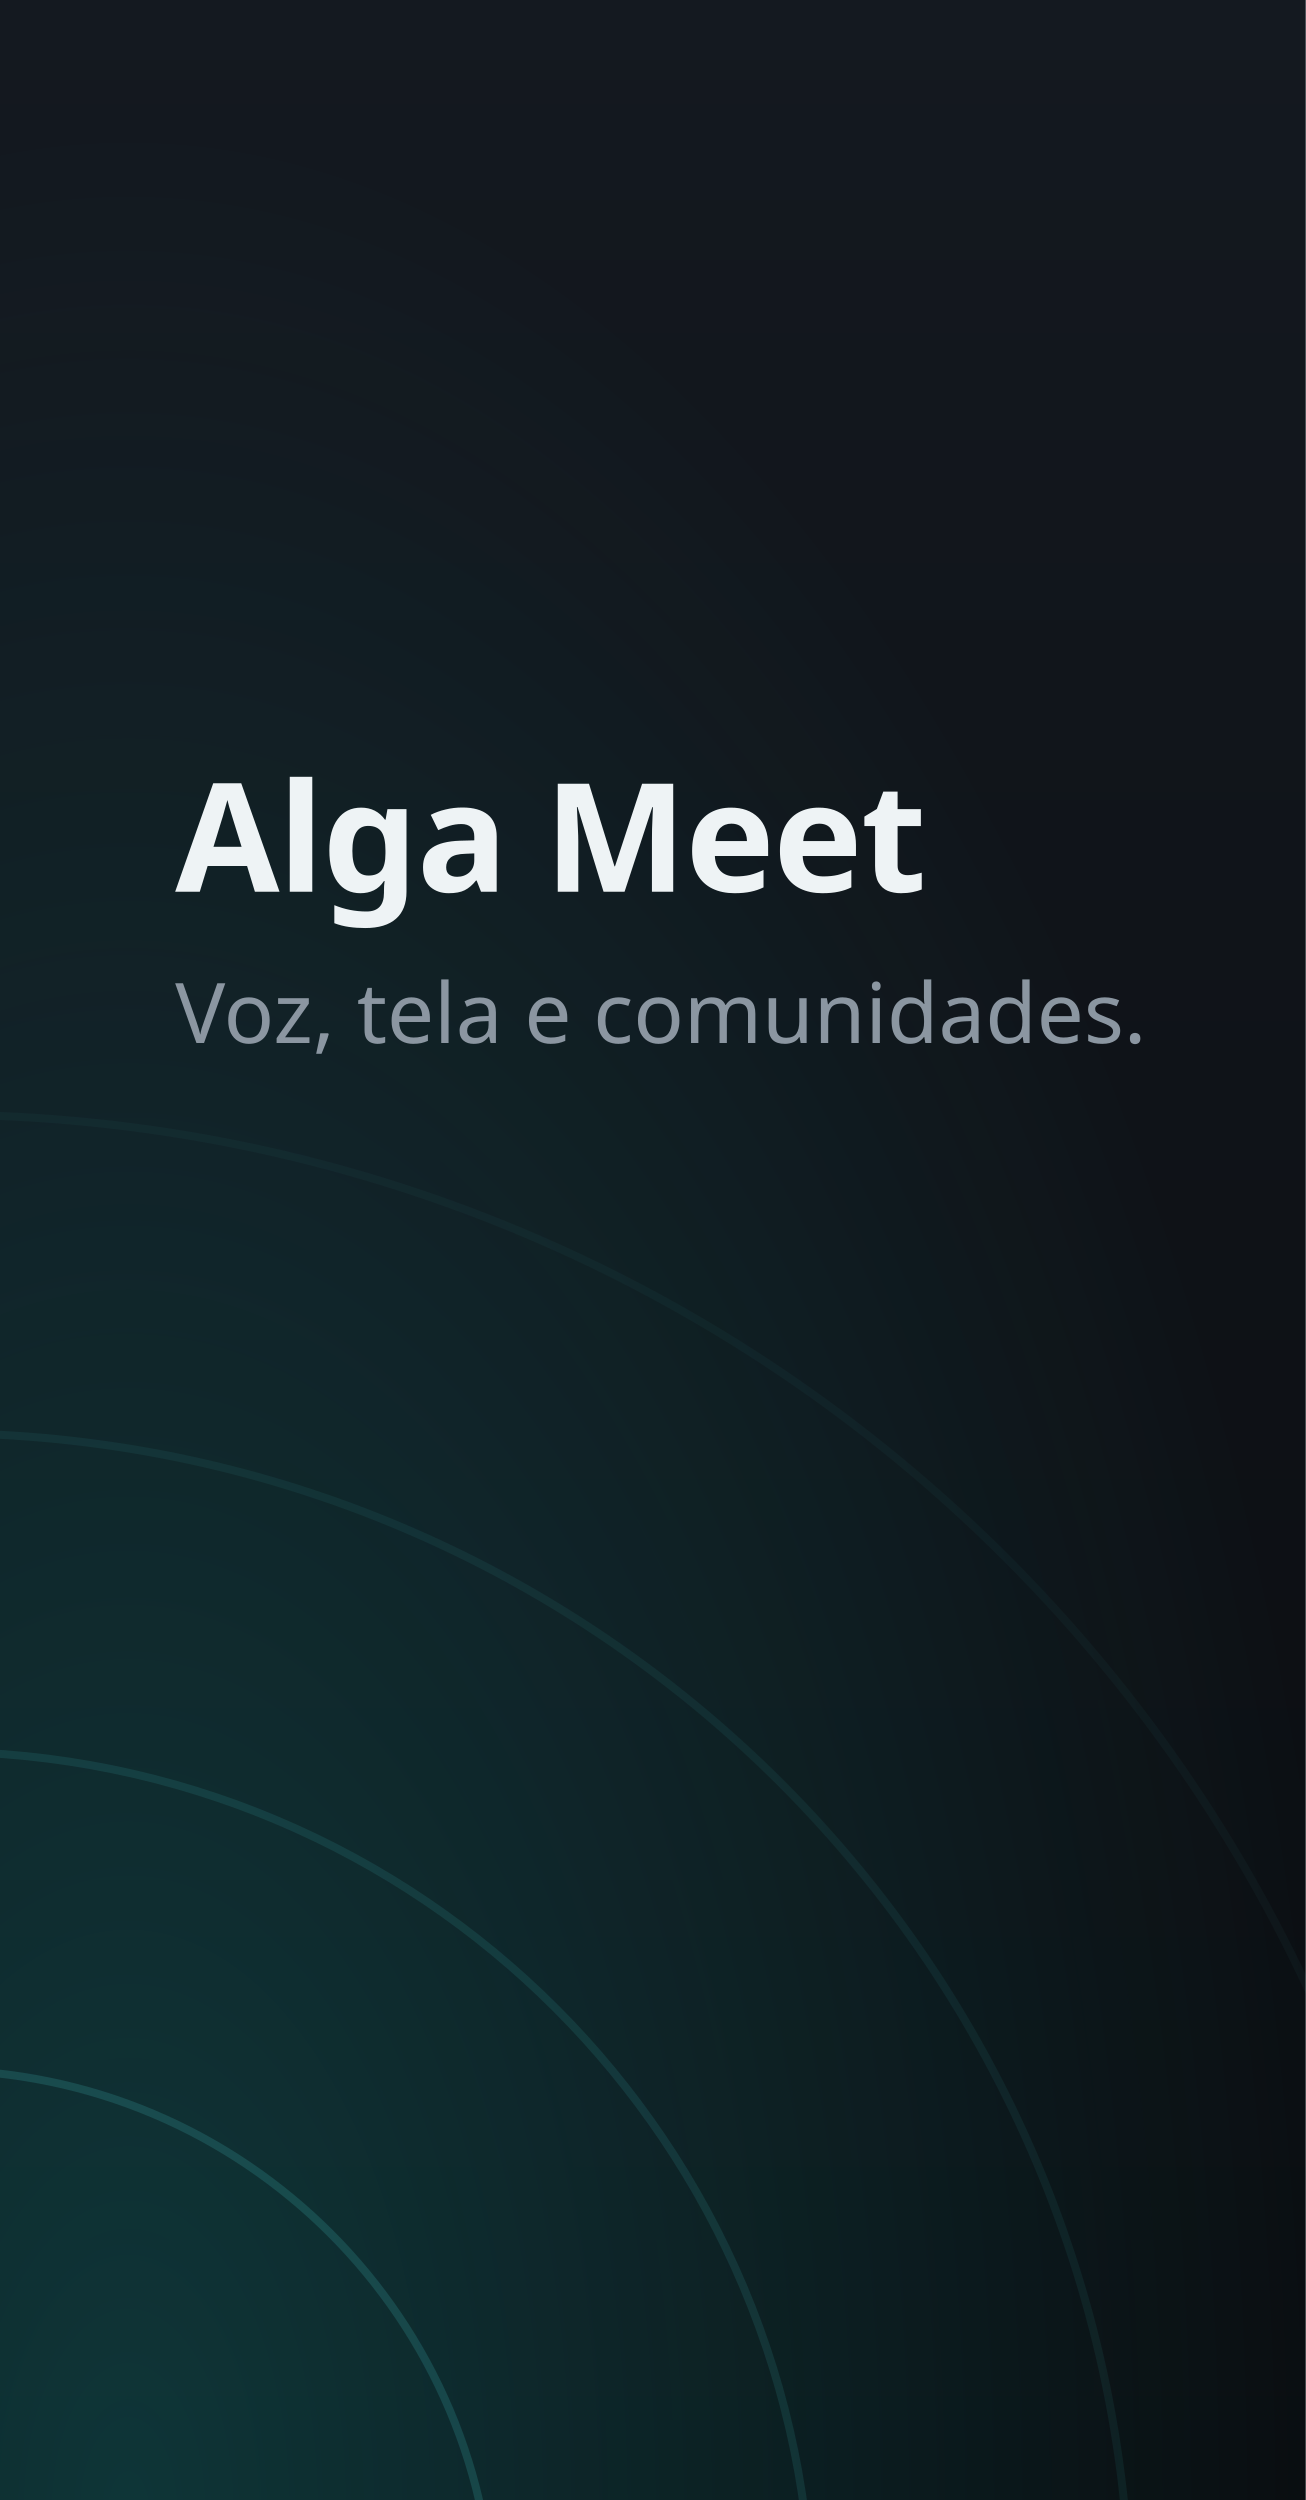
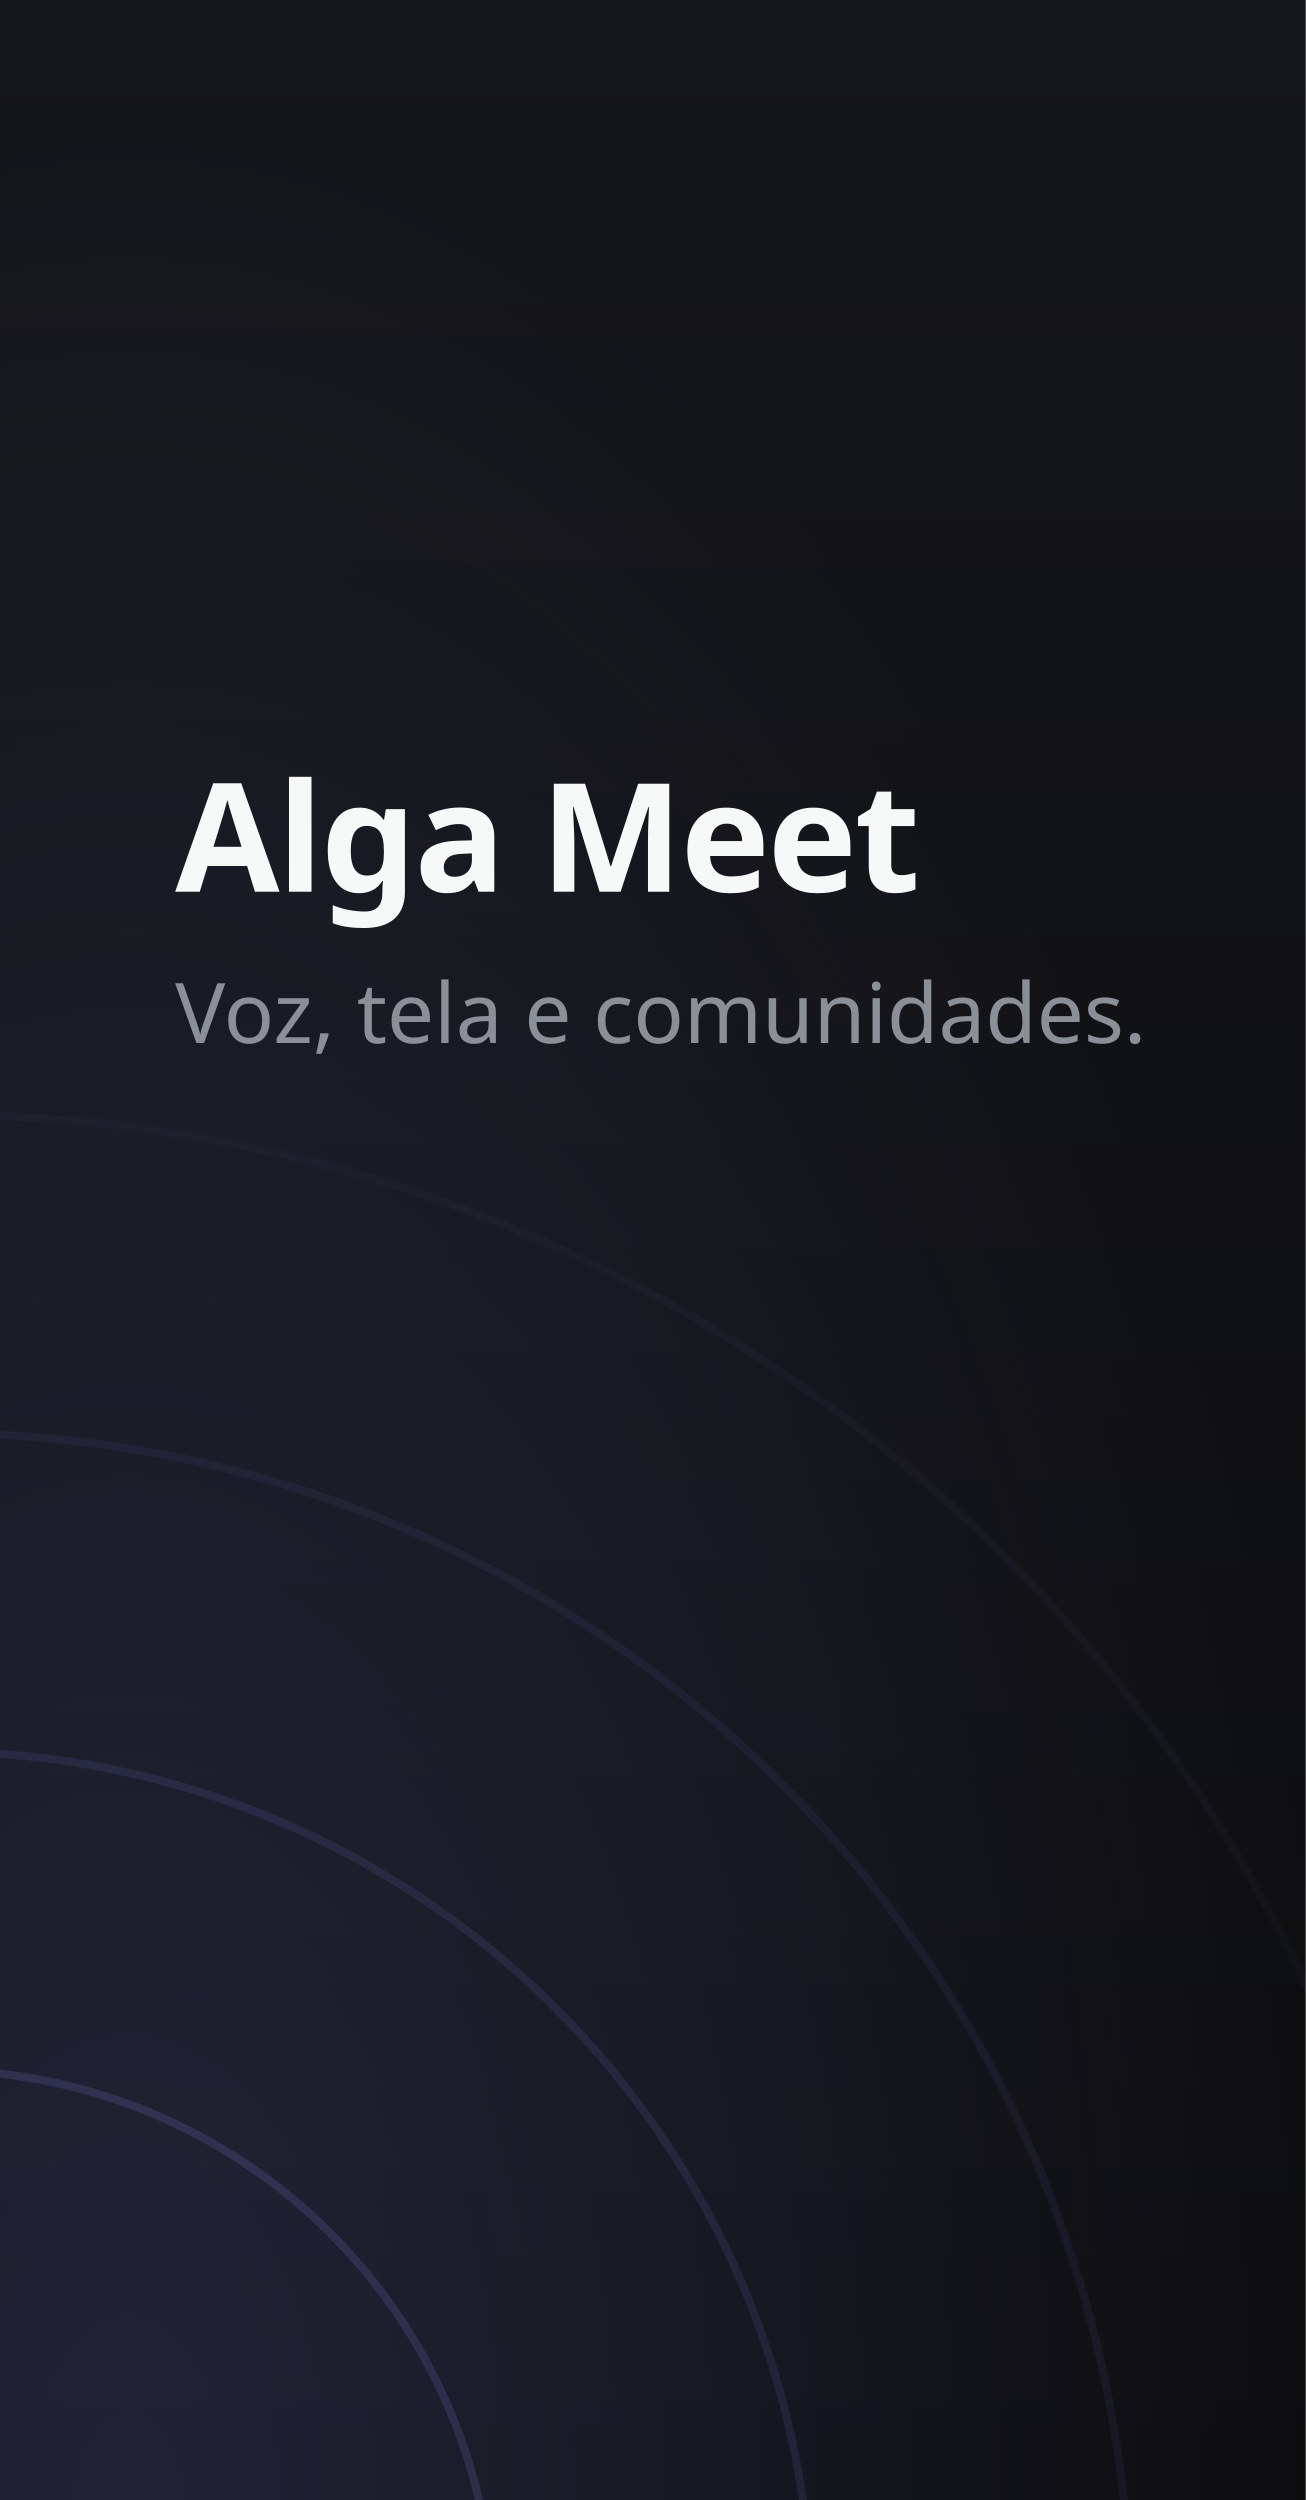
<svg xmlns="http://www.w3.org/2000/svg" viewBox="0 0 164 314">
  <defs>
    <linearGradient id="bg" x1="0" y1="0" x2="0" y2="1">
-       <stop offset="0" stop-color="#141920" />
-       <stop offset="1" stop-color="#090b0e" />
+       <stop offset="0" stop-color="#16171b" />
+       <stop offset="1" stop-color="#0b0b0c" />
    </linearGradient>
    <radialGradient id="glow" cx="0.1" cy="1" r="0.95">
-       <stop offset="0" stop-color="#21c9ca" stop-opacity="0.22" />
-       <stop offset="1" stop-color="#21c9ca" stop-opacity="0" />
+       <stop offset="0" stop-color="#8b8ef7" stop-opacity="0.18" />
+       <stop offset="1" stop-color="#8b8ef7" stop-opacity="0" />
    </radialGradient>
  </defs>
  <rect width="164" height="314" fill="url(#bg)" />
  <rect width="164" height="314" fill="url(#glow)" />
-   <g fill="none" stroke="#4ddcdc" stroke-width="1">
+   <g fill="none" stroke="#8b8ef7" stroke-width="1">
    <circle cx="-8" cy="330" r="70" stroke-opacity="0.16" />
    <circle cx="-8" cy="330" r="110" stroke-opacity="0.11" />
    <circle cx="-8" cy="330" r="150" stroke-opacity="0.07" />
    <circle cx="-8" cy="330" r="190" stroke-opacity="0.04" />
  </g>
-   <text x="22" y="112" font-family="Segoe UI Variable Display, Segoe UI, sans-serif" font-weight="600" font-size="19" letter-spacing="-0.2" fill="#eef3f5">Alga Meet</text>
-   <text x="22" y="131" font-family="Segoe UI Variable Text, Segoe UI, sans-serif" font-size="10.5" fill="#8b96a1">Voz, tela e comunidades.</text>
+   <text x="22" y="112" font-family="Segoe UI Variable Display, Segoe UI, sans-serif" font-weight="600" font-size="19" letter-spacing="-0.3" fill="#f7f8f8">Alga Meet</text>
+   <text x="22" y="131" font-family="Segoe UI Variable Text, Segoe UI, sans-serif" font-size="10.5" fill="#8a8f98">Voz, tela e comunidades.</text>
</svg>
